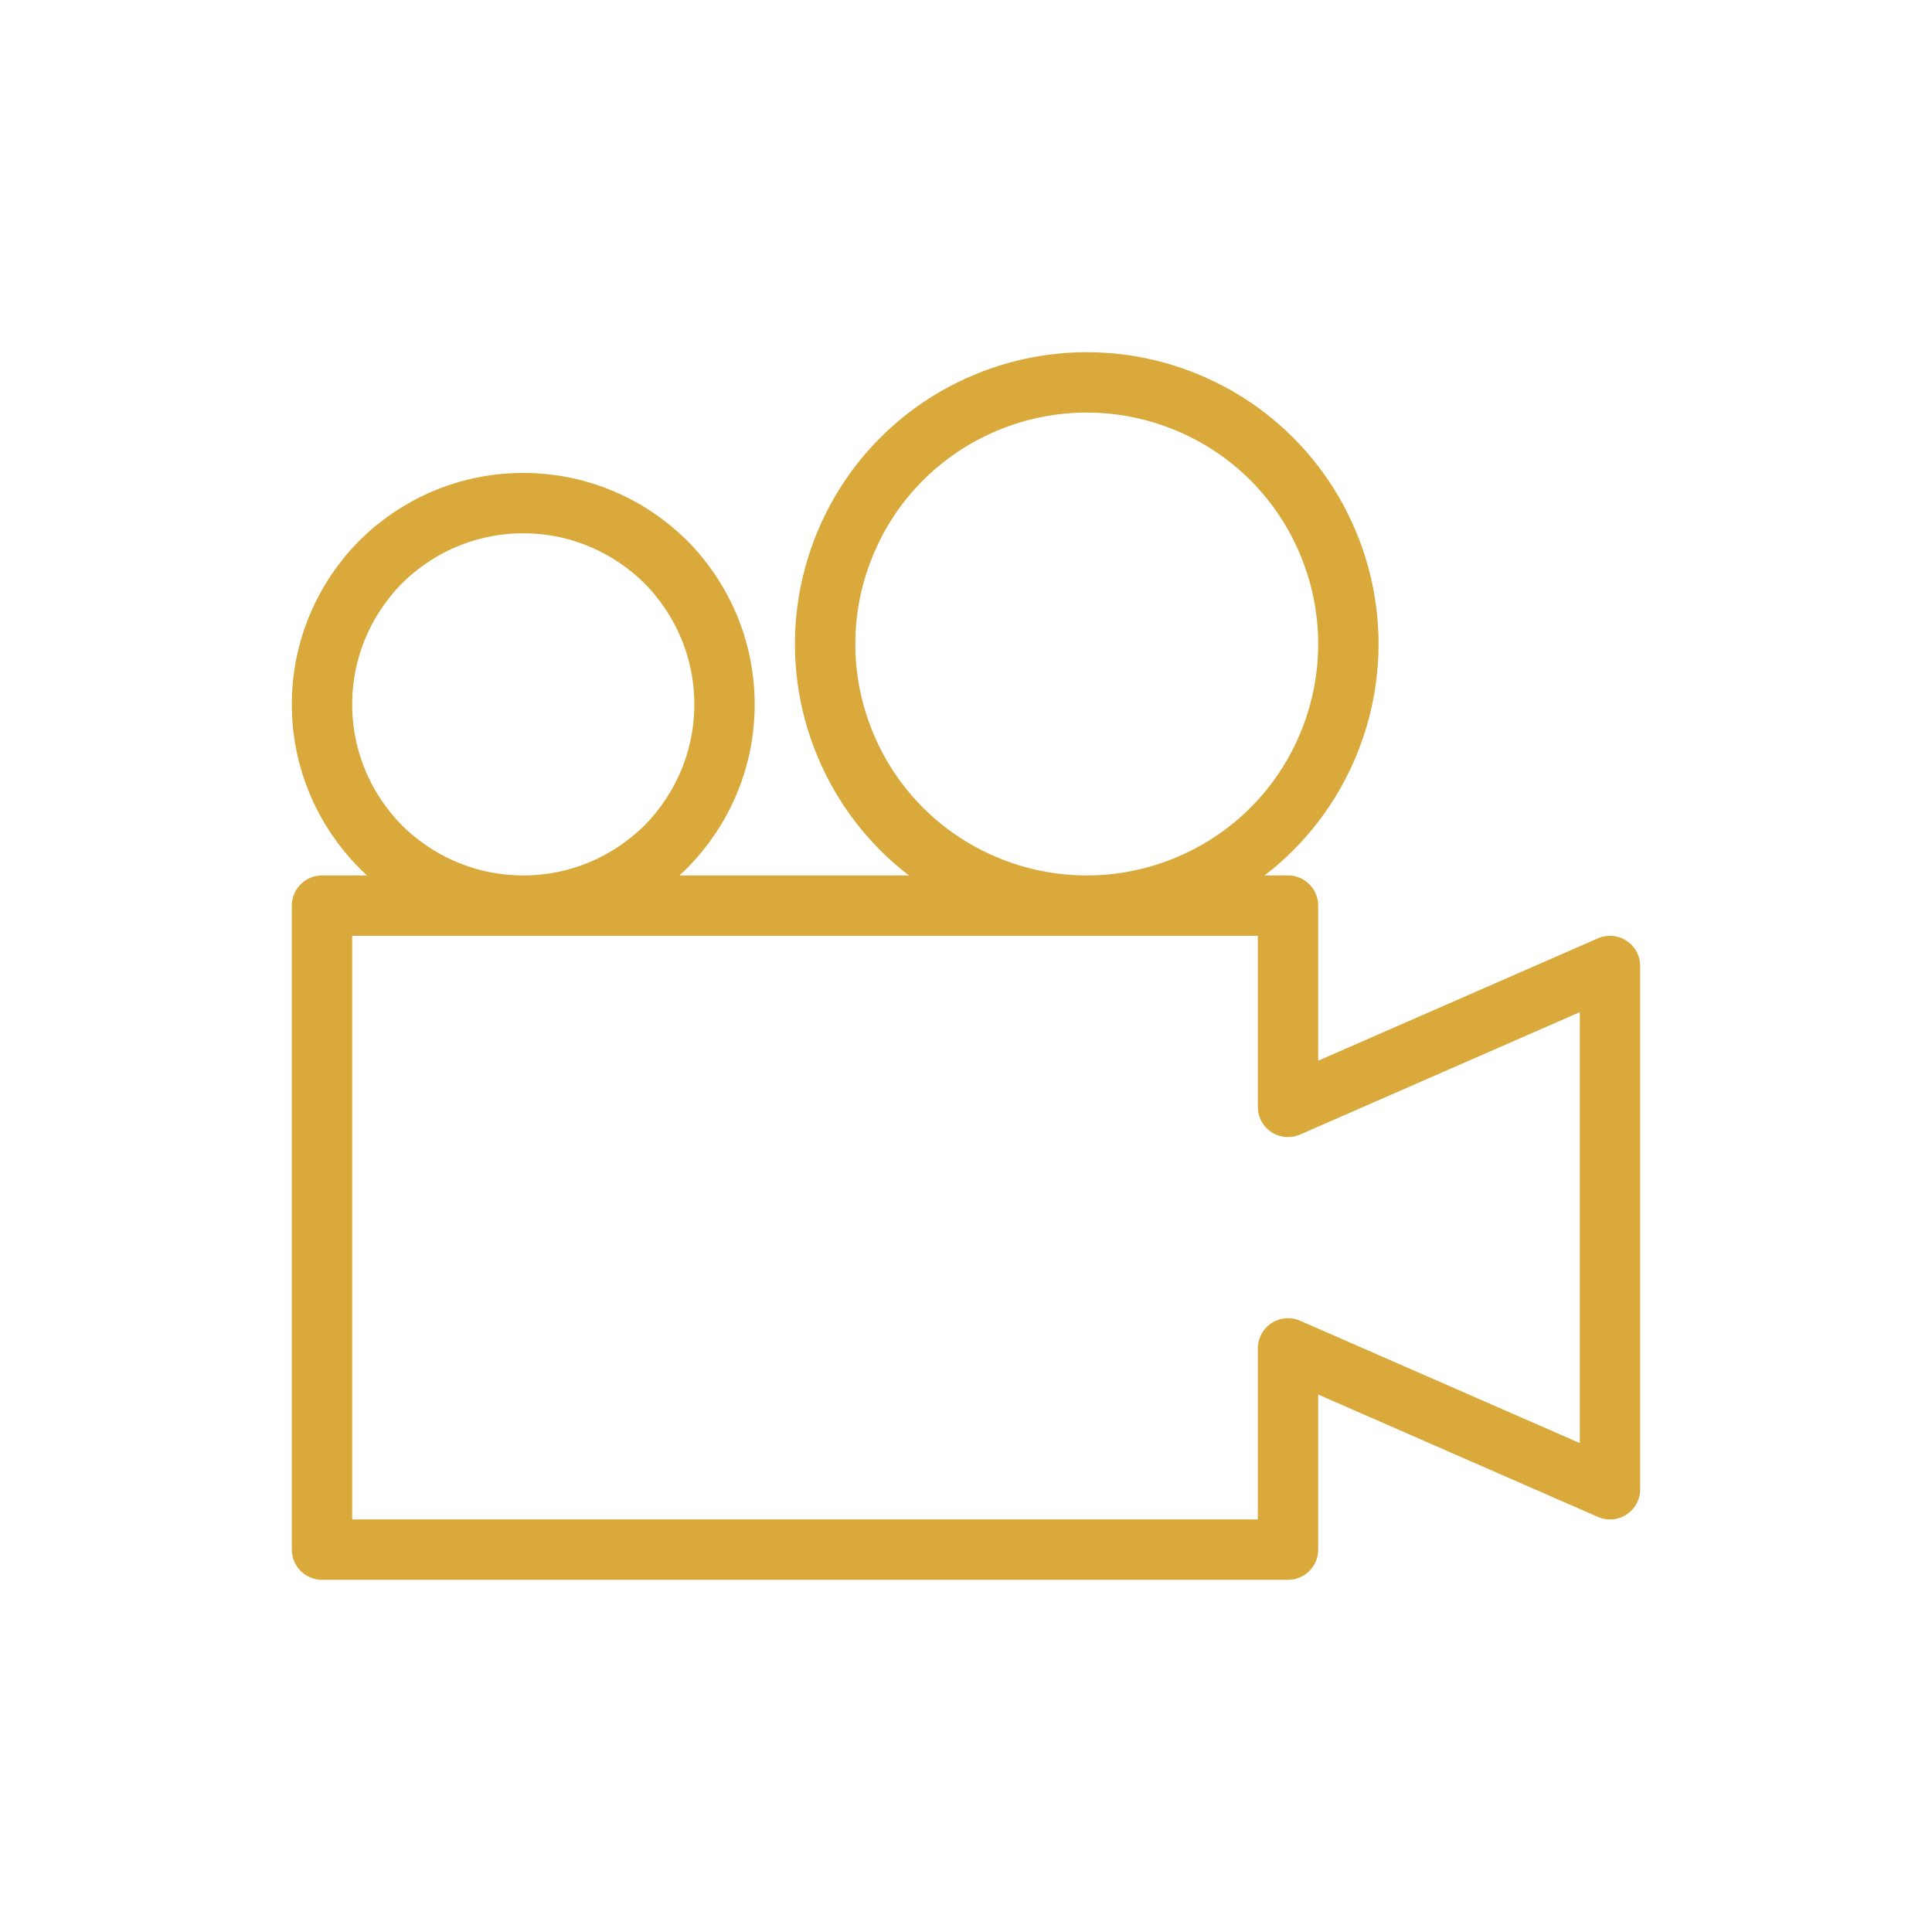
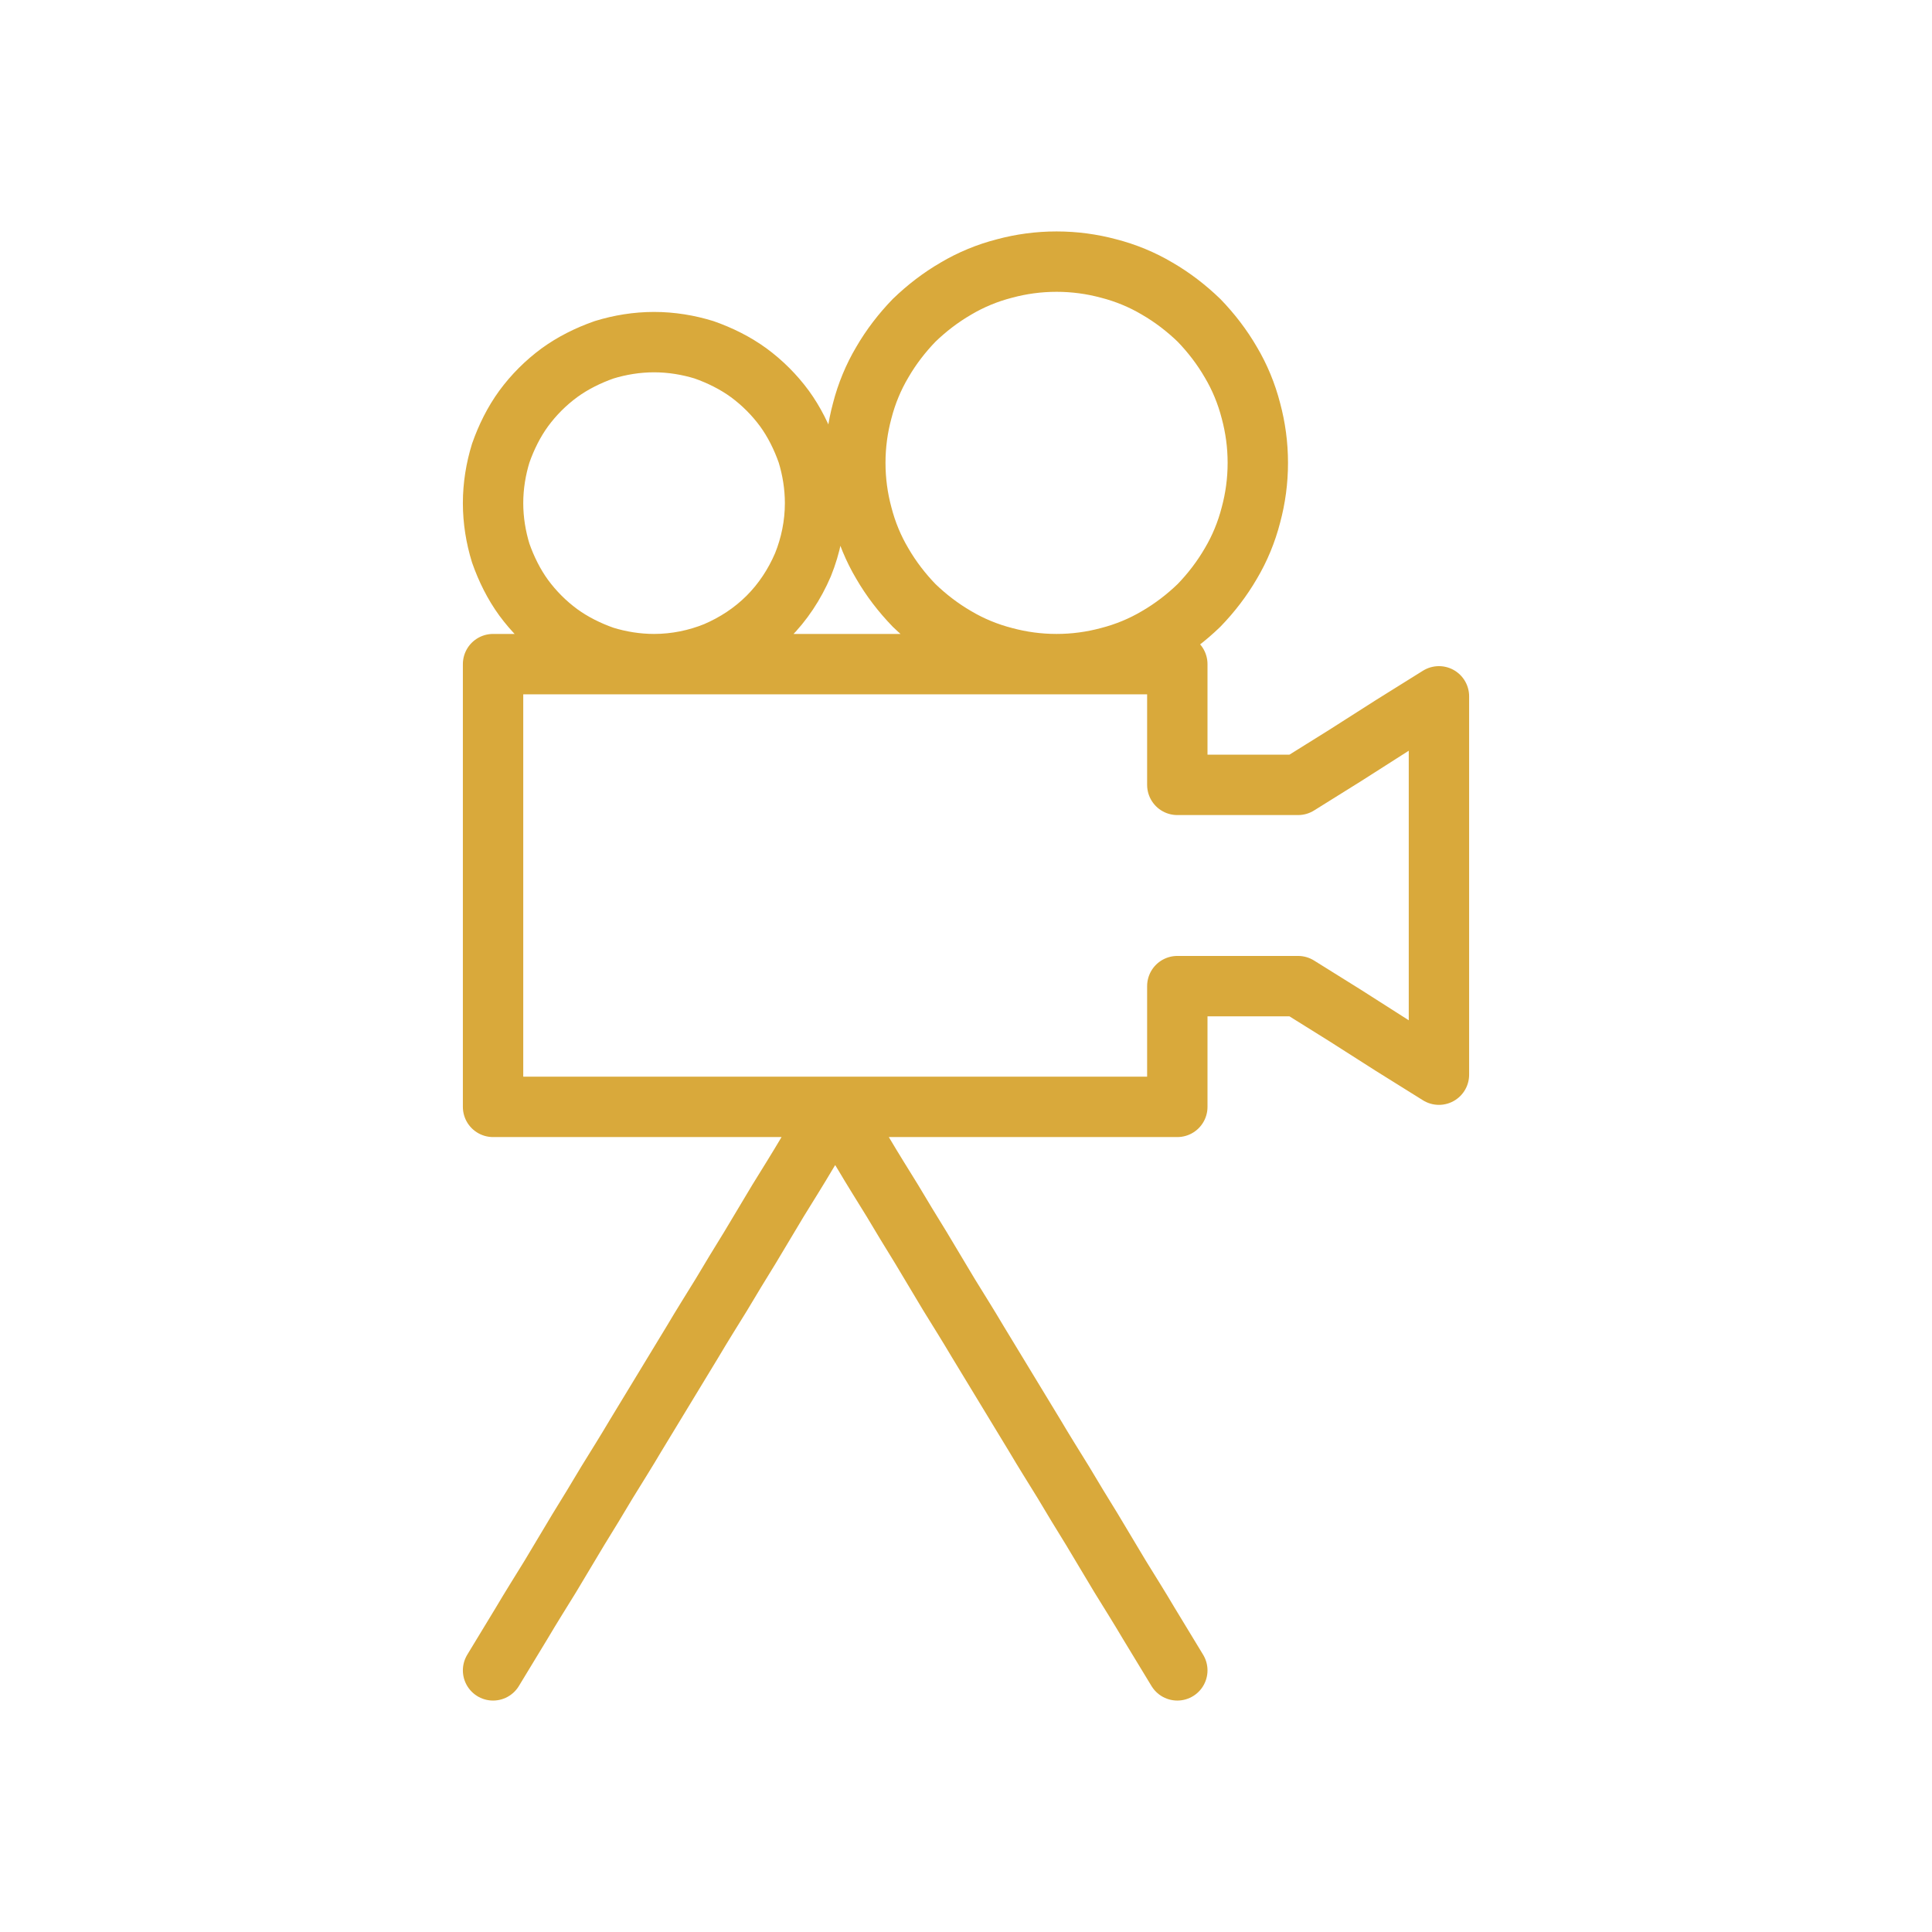
<svg xmlns="http://www.w3.org/2000/svg" viewBox="0 0 48 48" fill="none" stroke="#D9A93B" stroke-width="1.5" stroke-linecap="round" stroke-linejoin="round">
-   <path d="M8 38.5C8 37.17 8 35.83 8 34.5C8 33.17 8 31.83 8 30.5C8 29.17 8 27.83 8 26.5C8 25.17 8 23.83 8 22.5C9.67 22.5 11.33 22.5 13 22.5C11.62 22.5 10.37 21.94 9.46 21.04C8.56 20.13 8 18.88 8 17.5C8 16.12 8.56 14.87 9.46 13.96C10.37 13.06 11.62 12.5 13 12.5C14.38 12.5 15.63 13.06 16.54 13.96C17.44 14.87 18 16.12 18 17.5C18 18.88 17.44 20.13 16.54 21.04C15.63 21.94 14.38 22.5 13 22.5C14.56 22.5 16.11 22.5 17.67 22.5C19.22 22.5 20.78 22.5 22.33 22.5C23.89 22.5 25.44 22.5 27 22.5C25.82 22.5 24.71 22.18 23.75 21.63C22.76 21.06 21.94 20.24 21.37 19.25C20.82 18.29 20.5 17.18 20.5 16C20.5 14.82 20.82 13.71 21.37 12.75C21.94 11.76 22.76 10.94 23.75 10.37C24.71 9.82 25.82 9.5 27 9.5C28.18 9.5 29.29 9.82 30.25 10.37C31.24 10.94 32.06 11.76 32.63 12.75C33.18 13.71 33.5 14.82 33.5 16C33.5 17.18 33.18 18.29 32.63 19.25C32.06 20.24 31.24 21.06 30.25 21.63C29.29 22.18 28.18 22.5 27 22.5C28.67 22.5 30.33 22.5 32 22.5C32 24.17 32 25.83 32 27.5C33.33 26.92 34.67 26.33 36 25.75C37.33 25.17 38.67 24.58 40 24C40 25.44 40 26.89 40 28.33C40 29.78 40 31.22 40 32.67C40 34.11 40 35.56 40 37C38.67 36.42 37.33 35.83 36 35.25C34.67 34.67 33.33 34.08 32 33.5C32 35.17 32 36.83 32 38.5C30.67 38.5 29.33 38.5 28 38.5C26.67 38.5 25.33 38.5 24 38.5C22.67 38.5 21.33 38.5 20 38.5C18.67 38.5 17.33 38.5 16 38.5C14.67 38.5 13.33 38.5 12 38.5C10.67 38.5 9.33 38.5 8 38.5" />
+   <path d="M12.25 41.5C12.49 41.11 12.72 40.72 12.96 40.33C13.19 39.94 13.43 39.56 13.67 39.17C13.9 38.78 14.14 38.39 14.37 38C14.61 37.61 14.85 37.22 15.08 36.83C15.32 36.44 15.56 36.06 15.79 35.67C16.03 35.28 16.26 34.89 16.5 34.5C16.74 34.11 16.97 33.72 17.21 33.33C17.44 32.94 17.68 32.56 17.92 32.17C18.15 31.78 18.39 31.39 18.63 31C18.86 30.61 19.1 30.22 19.33 29.83C19.57 29.44 19.81 29.06 20.04 28.67C20.28 28.28 20.51 27.89 20.75 27.5C20.28 27.5 19.81 27.5 19.33 27.5C18.86 27.5 18.39 27.5 17.92 27.5C17.44 27.5 16.97 27.5 16.5 27.5C16.03 27.5 15.56 27.5 15.08 27.5C14.61 27.5 14.14 27.5 13.67 27.5C13.19 27.5 12.72 27.5 12.25 27.5C12.25 27.04 12.25 26.58 12.25 26.13C12.25 25.67 12.25 25.21 12.25 24.75C12.25 24.29 12.25 23.83 12.25 23.38C12.25 22.92 12.25 22.46 12.25 22C12.25 21.54 12.25 21.08 12.25 20.63C12.25 20.17 12.25 19.71 12.25 19.25C12.25 18.79 12.25 18.33 12.25 17.88C12.25 17.42 12.25 16.96 12.25 16.5C12.69 16.5 13.14 16.5 13.58 16.5C14.03 16.5 14.47 16.5 14.92 16.5C15.36 16.5 15.81 16.5 16.25 16.5C15.82 16.5 15.4 16.43 15.01 16.31C14.61 16.17 14.23 15.98 13.9 15.74C13.56 15.49 13.26 15.19 13.01 14.85C12.77 14.52 12.58 14.14 12.44 13.74C12.32 13.35 12.25 12.93 12.25 12.5C12.25 12.07 12.32 11.65 12.44 11.26C12.58 10.86 12.77 10.48 13.01 10.15C13.26 9.81 13.56 9.51 13.9 9.26C14.23 9.02 14.61 8.83 15.01 8.69C15.4 8.57 15.82 8.5 16.25 8.5C16.68 8.5 17.1 8.57 17.49 8.69C17.89 8.83 18.27 9.02 18.6 9.26C18.94 9.51 19.24 9.81 19.49 10.15C19.73 10.48 19.92 10.86 20.06 11.26C20.18 11.65 20.25 12.07 20.25 12.5C20.25 13.04 20.14 13.56 19.95 14.03C19.74 14.52 19.45 14.96 19.08 15.33C18.71 15.7 18.27 15.99 17.78 16.2C17.31 16.39 16.79 16.5 16.25 16.5C16.73 16.5 17.2 16.5 17.68 16.5C18.15 16.5 18.63 16.5 19.11 16.5C19.58 16.5 20.06 16.5 20.54 16.5C21.01 16.5 21.49 16.5 21.96 16.5C22.44 16.5 22.92 16.5 23.39 16.5C23.87 16.5 24.35 16.5 24.82 16.5C25.3 16.5 25.77 16.5 26.25 16.5C25.8 16.5 25.37 16.44 24.96 16.33C24.53 16.22 24.12 16.05 23.75 15.83C23.37 15.61 23.02 15.34 22.71 15.04C22.41 14.73 22.14 14.38 21.92 14C21.7 13.63 21.53 13.22 21.42 12.79C21.31 12.38 21.25 11.95 21.25 11.5C21.25 11.05 21.31 10.62 21.42 10.21C21.53 9.78 21.7 9.37 21.92 9C22.14 8.62 22.41 8.27 22.71 7.96C23.02 7.66 23.37 7.39 23.75 7.17C24.12 6.95 24.53 6.78 24.96 6.67C25.37 6.56 25.8 6.5 26.25 6.5C26.7 6.5 27.13 6.56 27.54 6.67C27.97 6.78 28.38 6.95 28.75 7.17C29.13 7.39 29.48 7.66 29.79 7.96C30.09 8.27 30.36 8.62 30.58 9C30.8 9.37 30.97 9.78 31.08 10.21C31.19 10.62 31.25 11.05 31.25 11.5C31.25 11.95 31.19 12.38 31.08 12.79C30.97 13.22 30.8 13.63 30.58 14C30.36 14.38 30.09 14.73 29.79 15.04C29.48 15.34 29.13 15.61 28.75 15.83C28.38 16.05 27.97 16.22 27.54 16.33C27.13 16.44 26.7 16.5 26.25 16.5C26.75 16.5 27.25 16.5 27.75 16.5C28.25 16.5 28.75 16.5 29.25 16.5C29.25 17 29.25 17.5 29.25 18C29.25 18.5 29.25 19 29.25 19.5C29.75 19.5 30.25 19.5 30.75 19.5C31.25 19.5 31.75 19.5 32.25 19.5C32.64 19.26 33.03 19.01 33.42 18.77C33.81 18.52 34.19 18.28 34.58 18.03C34.97 17.79 35.36 17.54 35.75 17.3C35.75 17.75 35.75 18.2 35.75 18.64C35.75 19.09 35.75 19.54 35.75 19.99C35.75 20.43 35.75 20.88 35.75 21.33C35.75 21.78 35.75 22.22 35.75 22.67C35.75 23.12 35.75 23.57 35.75 24.01C35.75 24.46 35.75 24.91 35.75 25.36C35.75 25.8 35.75 26.25 35.75 26.7C35.36 26.46 34.97 26.21 34.58 25.97C34.19 25.72 33.81 25.48 33.42 25.23C33.03 24.99 32.64 24.74 32.25 24.5C31.75 24.5 31.25 24.5 30.75 24.5C30.25 24.5 29.75 24.5 29.25 24.5C29.25 25 29.25 25.5 29.25 26C29.25 26.5 29.25 27 29.25 27.5C28.78 27.5 28.31 27.5 27.83 27.5C27.36 27.5 26.89 27.5 26.42 27.5C25.94 27.5 25.47 27.5 25 27.5C24.53 27.5 24.06 27.5 23.58 27.5C23.11 27.5 22.64 27.5 22.17 27.5C21.69 27.5 21.22 27.5 20.75 27.5C20.99 27.89 21.22 28.28 21.46 28.67C21.69 29.06 21.93 29.44 22.17 29.83C22.4 30.22 22.64 30.61 22.88 31C23.11 31.39 23.35 31.78 23.58 32.17C23.82 32.56 24.06 32.94 24.29 33.33C24.53 33.72 24.76 34.11 25 34.5C25.24 34.89 25.47 35.28 25.71 35.67C25.94 36.06 26.18 36.44 26.42 36.83C26.65 37.22 26.89 37.61 27.13 38C27.36 38.39 27.6 38.78 27.83 39.17C28.07 39.56 28.31 39.94 28.54 40.33C28.78 40.72 29.01 41.11 29.25 41.5" />
</svg>
